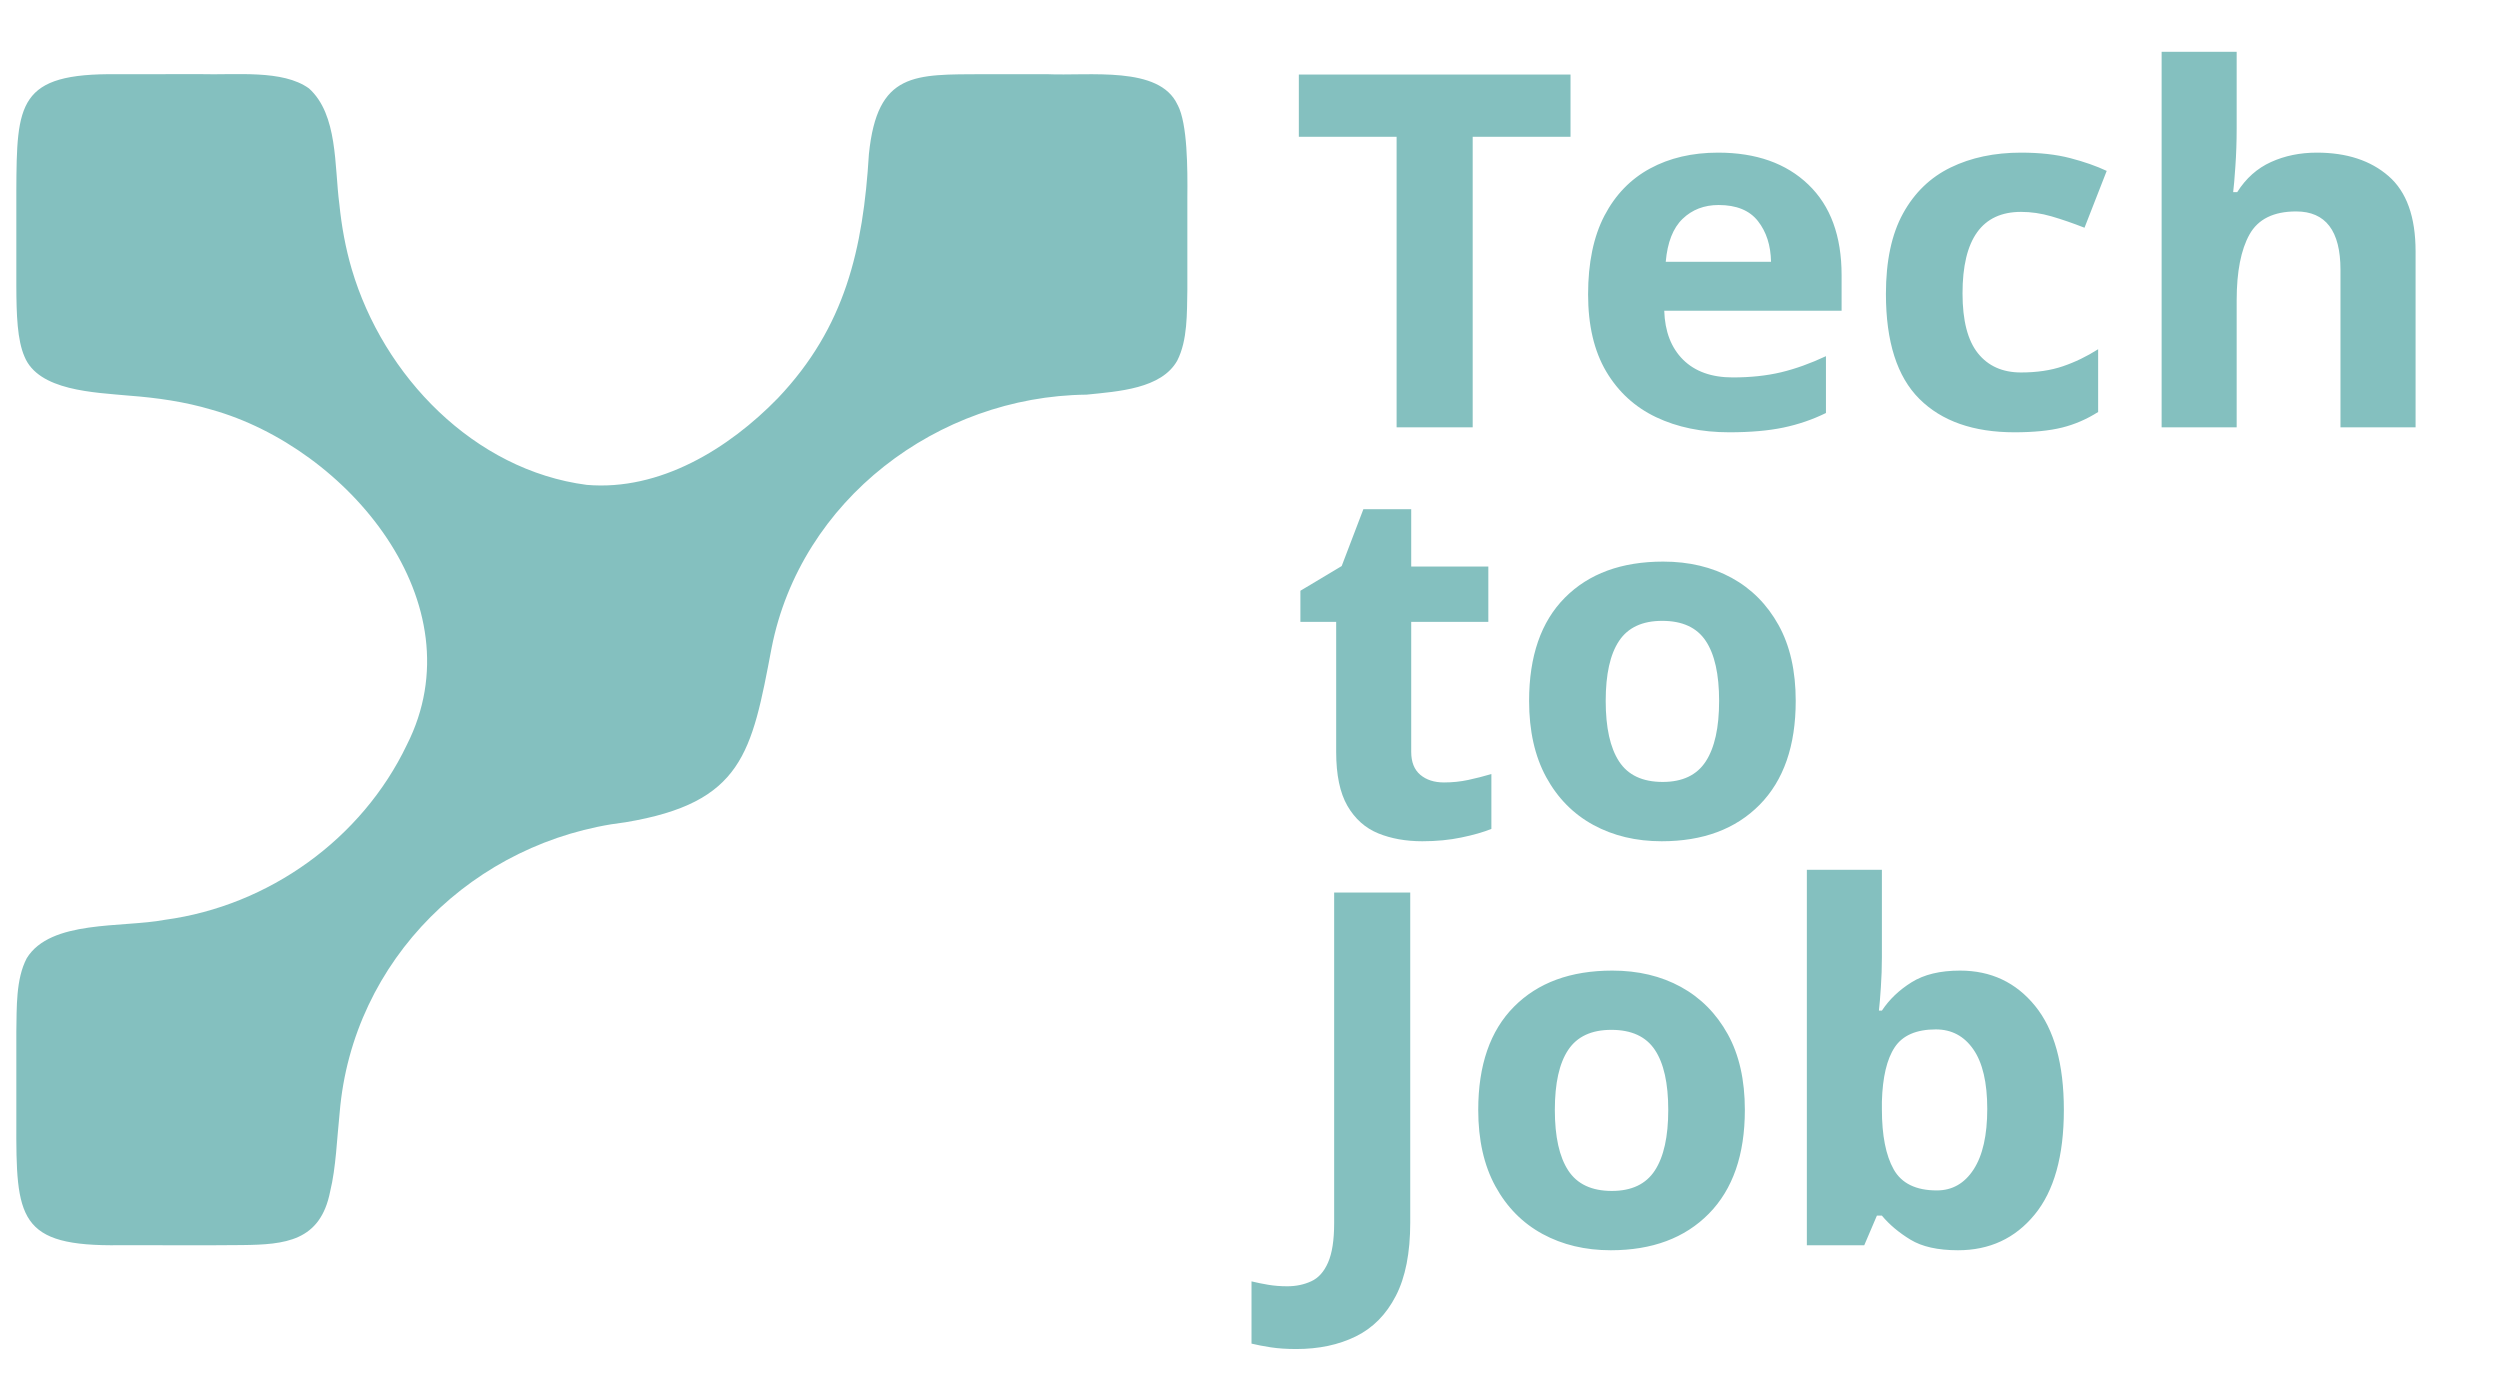
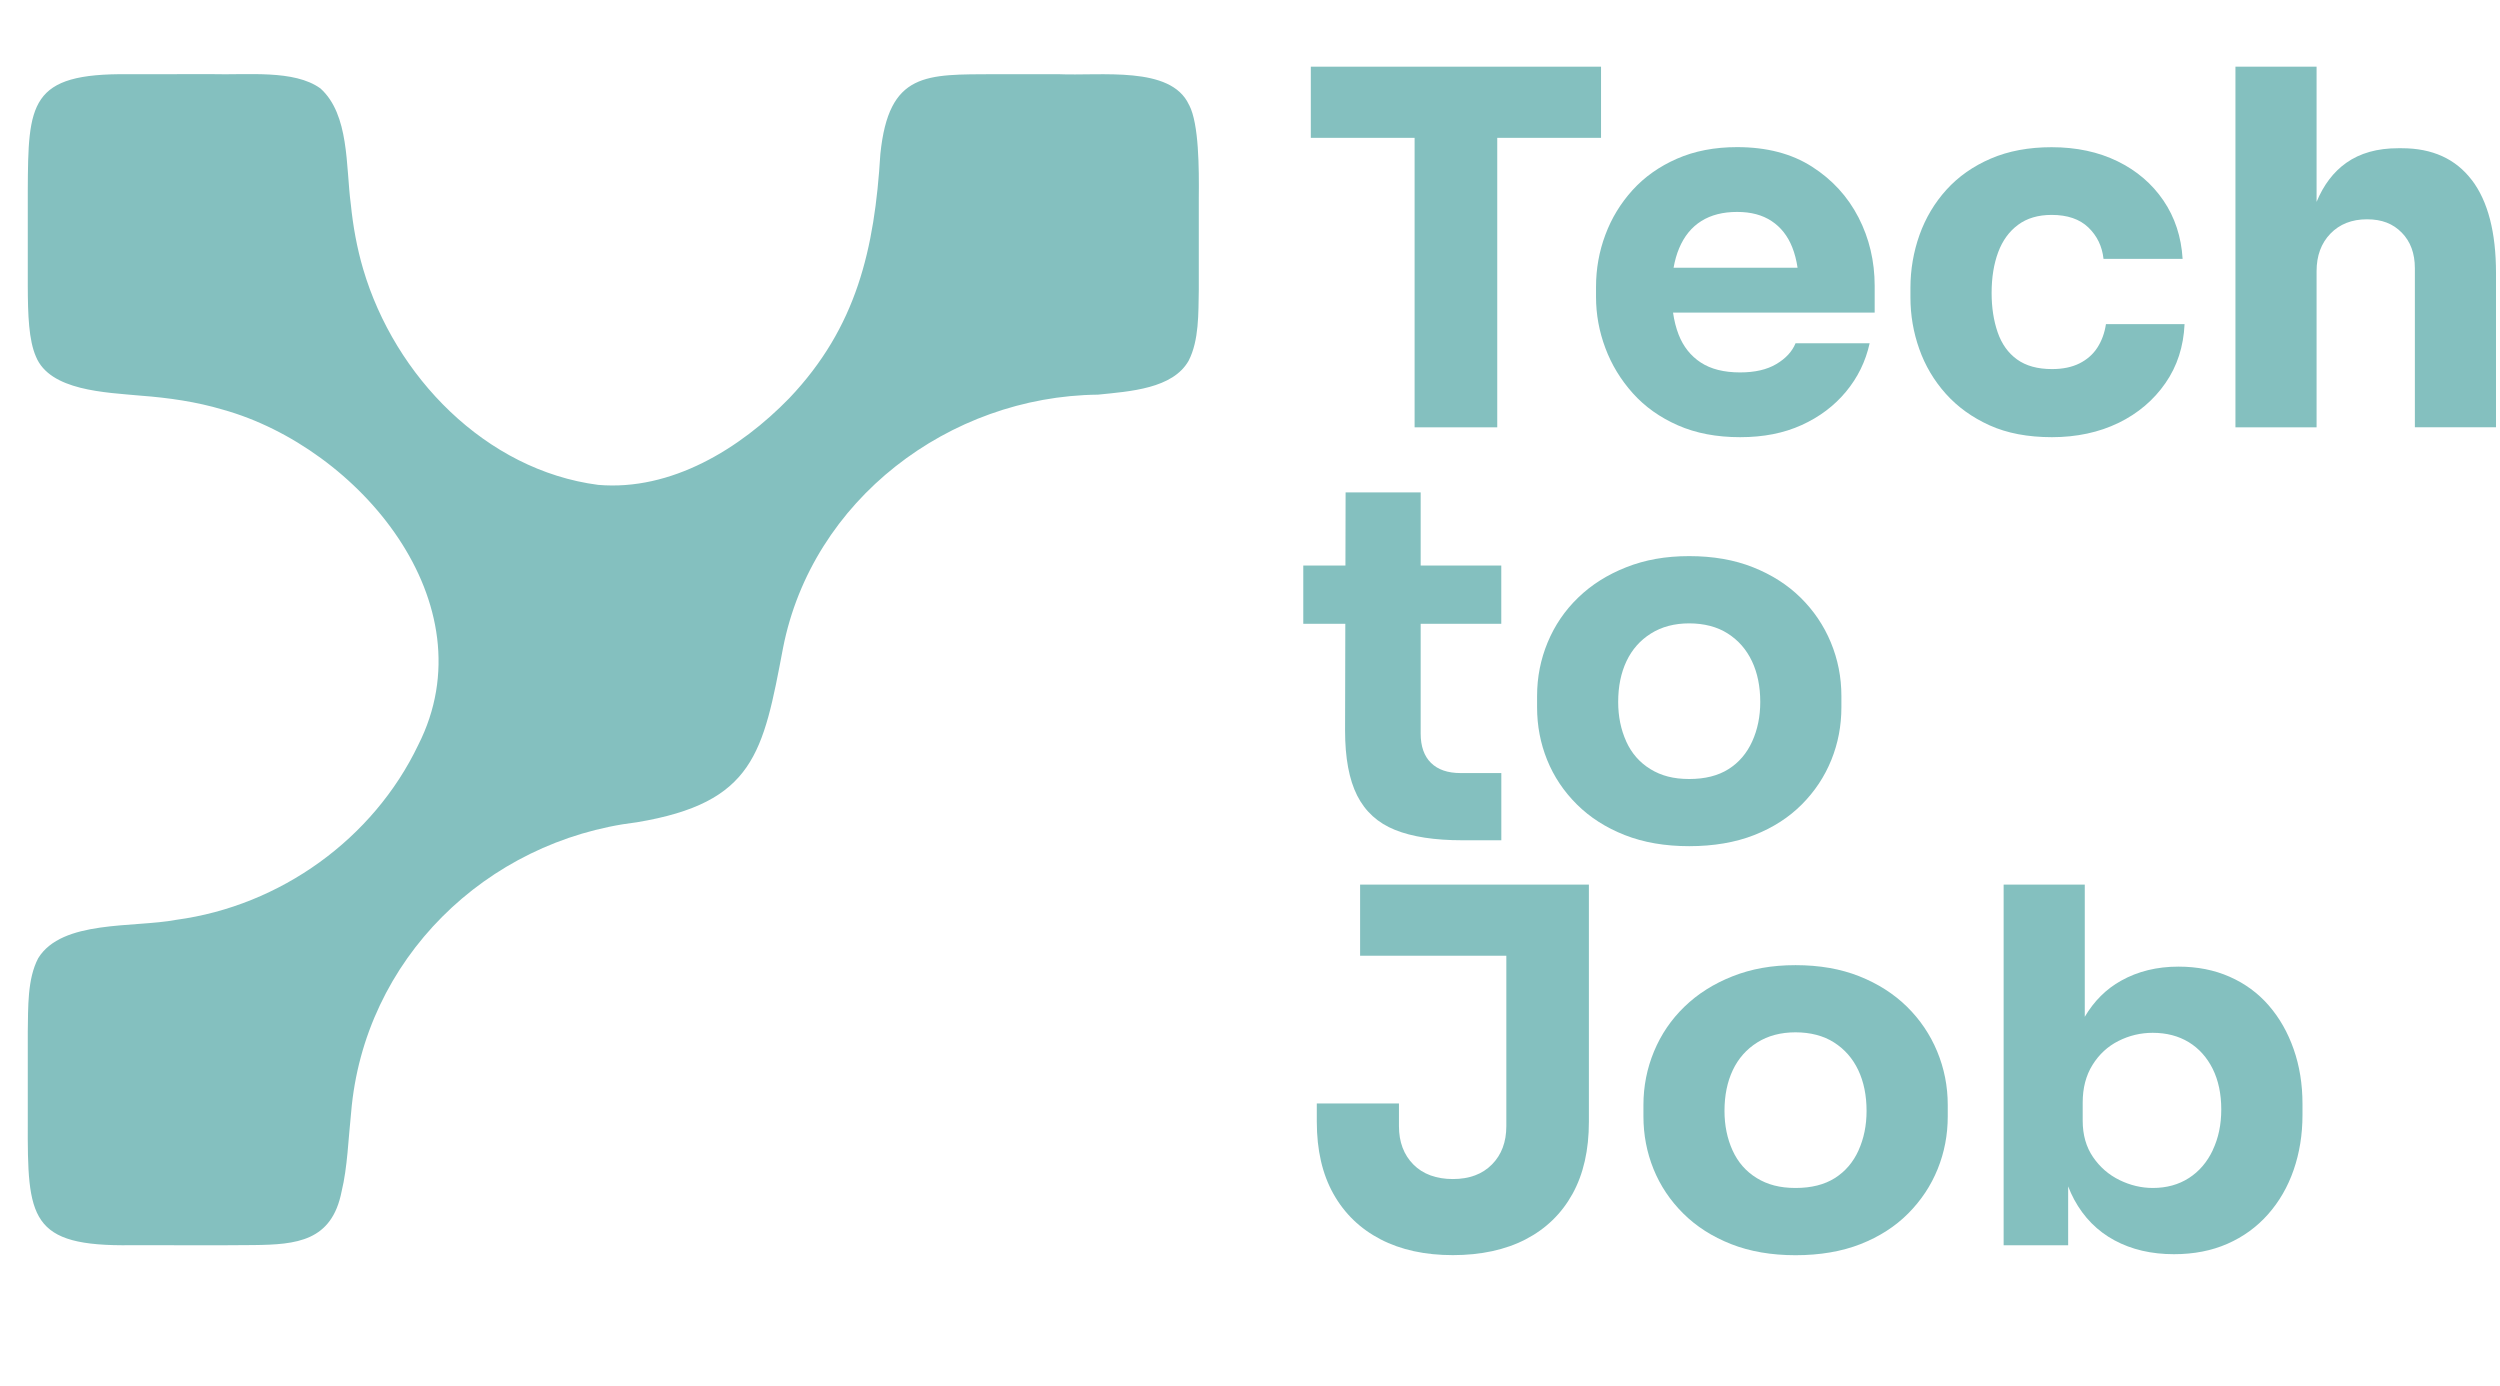
<svg xmlns="http://www.w3.org/2000/svg" id="Capa_1" data-name="Capa 1" viewBox="0 0 613.76 340.16">
  <defs>
    <style>
      .cls-1 {
-         letter-spacing: 0em;
-       }
- 
-       .cls-2, .cls-3 {
        fill: #84c0bf;
-       }
- 
-       .cls-4 {
-         letter-spacing: -.07em;
-       }
- 
-       .cls-3 {
-         font-family: Sora-Bold, Sora;
-         font-size: 121.29px;
-         font-variation-settings: 'wght' 700;
-         font-weight: 700;
      }
    </style>
  </defs>
-   <text class="cls-3" transform="translate(316.4 104.91) scale(1.02 1)">
-     <tspan class="cls-4" x="0" y="0">T</tspan>
-     <tspan x="66.59" y="0">ech</tspan>
-     <tspan class="cls-1" x="0" y="100.4">t</tspan>
-     <tspan x="52.39" y="100.4">o</tspan>
-     <tspan x="0" y="200.81">Job</tspan>
-   </text>
-   <path class="cls-2" d="M289.14,25.8c2.4,4.6,2.43,15.58,2.36,22.7,0,7.39.01,15.82,0,22.64-.11,5.76.08,12.37-2.48,17.39-3.88,6.91-14.38,7.55-22.28,8.36-36.51.38-70.18,25.82-77.31,62.18-4.9,25.83-7.04,37.99-35.88,42.8-37.09,4.49-67.03,33.69-70.16,71.28-.67,6.27-.9,13.51-2.33,19.33-2.4,12.28-11.06,13.07-21.58,13.19-9.37.11-20.65,0-30,.03-25.03.37-25.55-6.56-25.47-30.29,0-7.2,0-15.4,0-22.12.11-5.92-.14-12.93,2.56-18.05,5.83-9.46,23.42-7.43,33.9-9.42,25.56-3.44,48.39-19.89,59.4-42.93,17.63-34.77-14.56-73.02-48-82.33-6.47-1.93-13.32-2.91-20.1-3.42-8.73-.81-22.33-1.19-25.76-9.6-1.76-4.05-1.98-10.16-2-17.44,0-7.19,0-15.93,0-23.24.1-21.53.37-28.93,24.7-28.64,6.49-.02,13.69-.02,20.31-.02,8.97.26,20.36-1.16,26.84,3.51,7.13,6.43,6.22,19.11,7.45,28.39.55,5.43,1.51,10.77,3.04,15.97,7.76,26.33,30.07,49.37,57.7,52.97,17.94,1.53,34.84-8.86,46.94-21.31,16.55-17.43,20.91-36.61,22.33-59.9,2.06-20.3,11.25-19.52,28.14-19.62,4.84,0,10.29,0,15.48,0,10.59.48,27.65-2.12,32.12,7.46l.06.13Z" />
+   <g>
+     <polygon class="cls-1" points="347.29 104.91 367.58 104.91 367.58 33.84 393.06 33.84 393.06 16.37 321.81 16.37 321.81 33.84 347.29 33.84 347.29 104.91" />
+     <path class="cls-1" d="M391.83,72.89c0,4.29.76,8.47,2.29,12.55,1.52,4.08,3.77,7.78,6.74,11.1,2.97,3.32,6.66,5.94,11.07,7.88,4.41,1.94,9.5,2.91,15.28,2.91s10.72-.99,15.09-2.97c4.37-1.98,8-4.71,10.89-8.19,2.89-3.48,4.83-7.44,5.81-11.89h-18.19c-.83,2.02-2.39,3.72-4.7,5.09-2.31,1.38-5.28,2.06-8.91,2.06-3.96,0-7.18-.81-9.65-2.43-2.47-1.62-4.29-3.9-5.44-6.85-.64-1.64-1.09-3.45-1.37-5.4h49.5v-6.55c0-6.06-1.32-11.66-3.96-16.8-2.64-5.13-6.45-9.3-11.44-12.49-4.99-3.19-11.11-4.79-18.37-4.79-5.53,0-10.45.95-14.78,2.85-4.33,1.9-7.96,4.47-10.89,7.7-2.93,3.24-5.16,6.89-6.68,10.98-1.53,4.08-2.29,8.35-2.29,12.8v2.43ZM412.24,60.94c1.24-2.95,3.05-5.17,5.44-6.67,2.39-1.5,5.32-2.24,8.78-2.24s6.21.75,8.47,2.24c2.27,1.5,3.96,3.64,5.07,6.43.6,1.5,1.03,3.18,1.31,5.03h-30.44c.31-1.75.76-3.35,1.37-4.79Z" />
+     <path class="cls-1" d="M520.12,103.82c4.78-2.34,8.62-5.6,11.5-9.76,2.89-4.16,4.45-8.99,4.7-14.49h-19.3c-.33,2.18-1.03,4.1-2.1,5.76-1.07,1.66-2.54,2.95-4.39,3.88-1.86.93-4.1,1.4-6.74,1.4-3.55,0-6.41-.79-8.6-2.37-2.19-1.58-3.77-3.8-4.76-6.67-.99-2.87-1.48-6.08-1.48-9.64,0-3.8.54-7.13,1.61-10.01,1.07-2.87,2.7-5.11,4.89-6.73,2.18-1.62,4.93-2.43,8.23-2.43,3.88,0,6.89,1.03,9.03,3.09,2.14,2.06,3.38,4.63,3.71,7.7h19.42c-.33-5.42-1.9-10.19-4.7-14.31-2.8-4.12-6.56-7.34-11.26-9.64-4.7-2.3-10.1-3.46-16.21-3.46-5.61,0-10.58.93-14.91,2.79-4.33,1.86-7.96,4.41-10.89,7.64-2.93,3.24-5.13,6.93-6.62,11.1-1.48,4.17-2.23,8.51-2.23,13.04v2.3c0,4.37.72,8.59,2.17,12.67,1.44,4.08,3.61,7.74,6.5,10.98,2.89,3.23,6.47,5.82,10.76,7.76,4.29,1.94,9.4,2.91,15.34,2.91s11.55-1.17,16.33-3.52Z" />
+     <path class="cls-1" d="M606.84,44.21c-3.96-5.21-9.69-7.82-17.2-7.82h-.87c-5.12,0-9.36,1.19-12.74,3.58-3.15,2.23-5.58,5.43-7.3,9.59V16.37h-19.92v88.54h19.92v-38.33c0-3.8,1.13-6.87,3.4-9.22,2.27-2.34,5.26-3.52,8.97-3.52s6.39,1.09,8.54,3.27c2.14,2.18,3.22,5.09,3.22,8.73v39.05h19.92v-37.84c0-10.02-1.98-17.65-5.94-22.86Z" />
+     <path class="cls-1" d="M330.22,179.36c0,6.71.99,12.03,2.97,15.95,1.98,3.92,5.07,6.73,9.28,8.43,4.21,1.7,9.73,2.55,16.58,2.55h9.53v-16.5h-10.02c-3.13,0-5.55-.83-7.24-2.49-1.69-1.66-2.54-4.06-2.54-7.22v-26.93h19.79v-14.31h-19.79v-17.95h-18.43l-.04,17.95h-10.35v14.31h10.32l-.06,26.2Z" />
+     <path class="cls-1" d="M430.67,205.01c4.62-1.82,8.52-4.33,11.69-7.52,3.17-3.19,5.59-6.83,7.24-10.92,1.65-4.08,2.47-8.39,2.47-12.92v-2.79c0-4.61-.87-8.99-2.6-13.16-1.73-4.16-4.21-7.82-7.42-10.98s-7.11-5.64-11.69-7.46c-4.58-1.82-9.79-2.73-15.65-2.73s-10.85.91-15.46,2.73c-4.62,1.82-8.56,4.31-11.81,7.46-3.26,3.15-5.75,6.81-7.48,10.98-1.73,4.17-2.6,8.55-2.6,13.16v2.79c0,4.53.82,8.83,2.47,12.92,1.65,4.08,4.08,7.72,7.3,10.92,3.22,3.2,7.13,5.7,11.75,7.52,4.62,1.82,9.9,2.73,15.83,2.73s11.34-.91,15.96-2.73ZM399.25,182.03c-1.32-2.91-1.98-6.14-1.98-9.7,0-3.8.68-7.13,2.04-10.01,1.36-2.87,3.36-5.13,6-6.79,2.64-1.66,5.77-2.49,9.4-2.49s6.87.83,9.46,2.49c2.6,1.66,4.58,3.92,5.94,6.79,1.36,2.87,2.04,6.21,2.04,10.01,0,3.56-.66,6.79-1.98,9.7-1.32,2.91-3.26,5.18-5.81,6.79-2.56,1.62-5.77,2.43-9.65,2.43s-6.89-.81-9.53-2.43c-2.64-1.62-4.62-3.88-5.94-6.79Z" />
+     <path class="cls-1" d="M333.93,234.64h35.88v41.84c0,3.88-1.17,7.02-3.53,9.4-2.35,2.39-5.55,3.58-9.59,3.58s-7.36-1.19-9.71-3.58c-2.35-2.38-3.53-5.52-3.53-9.4v-5.58h-20.17v4.49c0,6.96,1.36,12.86,4.08,17.71,2.72,4.85,6.58,8.57,11.57,11.16,4.99,2.59,10.91,3.88,17.75,3.88s12.89-1.29,17.88-3.88c4.99-2.59,8.82-6.31,11.5-11.16,2.68-4.85,4.02-10.75,4.02-17.71v-58.22h-56.17v17.46Z" />
+     <path class="cls-1" d="M468.16,247.14c-3.22-3.15-7.11-5.64-11.69-7.46-4.58-1.82-9.79-2.73-15.65-2.73s-10.85.91-15.46,2.73c-4.62,1.82-8.56,4.31-11.81,7.46-3.26,3.15-5.75,6.81-7.48,10.98-1.73,4.17-2.6,8.55-2.6,13.16v2.79c0,4.53.82,8.83,2.47,12.92,1.65,4.08,4.08,7.72,7.3,10.92,3.22,3.2,7.13,5.7,11.75,7.52,4.62,1.82,9.9,2.73,15.83,2.73s11.34-.91,15.96-2.73c4.62-1.82,8.52-4.33,11.69-7.52,3.17-3.19,5.59-6.83,7.24-10.92,1.65-4.08,2.47-8.39,2.47-12.92v-2.79c0-4.61-.87-8.99-2.6-13.16-1.73-4.16-4.21-7.82-7.42-10.98ZM456.28,282.43c-1.32,2.91-3.26,5.18-5.81,6.79-2.56,1.62-5.77,2.43-9.65,2.43s-6.89-.81-9.53-2.43c-2.64-1.62-4.62-3.88-5.94-6.79-1.32-2.91-1.98-6.14-1.98-9.7,0-3.8.68-7.13,2.04-10.01,1.36-2.87,3.36-5.13,6-6.79,2.64-1.66,5.77-2.49,9.4-2.49s6.87.83,9.46,2.49c2.6,1.66,4.58,3.92,5.94,6.79,1.36,2.87,2.04,6.21,2.04,10.01,0,3.56-.66,6.79-1.98,9.7Z" />
+     <path class="cls-1" d="M556.98,246.83c-2.64-3.03-5.84-5.38-9.59-7.03-3.75-1.66-7.94-2.49-12.56-2.49-5.28,0-9.98,1.15-14.1,3.46-3.68,2.05-6.64,5.01-8.91,8.86v-32.45h-19.92v88.54h15.84v-14.46c.44,1.13.93,2.21,1.48,3.24,2.39,4.41,5.69,7.74,9.9,10.01s9.07,3.4,14.6,3.4c4.87,0,9.24-.85,13.11-2.55,3.88-1.7,7.19-4.1,9.96-7.22,2.76-3.11,4.87-6.75,6.31-10.92,1.44-4.16,2.17-8.67,2.17-13.52v-2.67c0-4.85-.72-9.34-2.17-13.46-1.44-4.12-3.48-7.7-6.12-10.73ZM543.25,282.37c-1.4,2.95-3.36,5.24-5.88,6.85-2.52,1.62-5.46,2.43-8.85,2.43-2.8,0-5.53-.65-8.17-1.94-2.64-1.29-4.81-3.17-6.5-5.64-1.69-2.47-2.54-5.44-2.54-8.92v-4.49c0-3.56.8-6.63,2.41-9.22,1.61-2.59,3.73-4.55,6.37-5.88,2.64-1.33,5.44-2,8.41-2,3.38,0,6.33.77,8.85,2.3,2.51,1.54,4.47,3.72,5.88,6.55,1.4,2.83,2.1,6.15,2.1,9.95s-.7,7.06-2.1,10.01Z" />
+   </g>
+   <path class="cls-1" d="M291.95,25.8c2.4,4.6,2.43,15.58,2.36,22.7,0,7.39.01,15.82,0,22.64-.11,5.76.08,12.37-2.48,17.39-3.88,6.91-14.38,7.55-22.28,8.36-36.51.38-70.18,25.82-77.31,62.18-4.9,25.83-7.04,37.99-35.88,42.8-37.09,4.49-67.03,33.69-70.16,71.28-.67,6.27-.9,13.51-2.33,19.33-2.4,12.28-11.06,13.07-21.58,13.19-9.37.11-20.65,0-30,.03-25.03.37-25.55-6.56-25.47-30.29,0-7.2,0-15.4,0-22.12.11-5.92-.14-12.93,2.56-18.05,5.83-9.46,23.42-7.43,33.9-9.42,25.56-3.44,48.39-19.89,59.4-42.93,17.63-34.77-14.56-73.02-48-82.33-6.47-1.93-13.32-2.91-20.1-3.42-8.73-.81-22.33-1.19-25.76-9.6-1.76-4.05-1.98-10.16-2-17.44,0-7.19,0-15.93,0-23.24.1-21.53.37-28.93,24.7-28.64,6.49-.02,13.69-.02,20.31-.02,8.97.26,20.36-1.16,26.84,3.51,7.13,6.43,6.22,19.11,7.45,28.39.55,5.43,1.51,10.77,3.04,15.97,7.76,26.33,30.07,49.37,57.7,52.97,17.94,1.53,34.84-8.86,46.94-21.31,16.55-17.43,20.91-36.61,22.33-59.9,2.06-20.3,11.25-19.52,28.14-19.62,4.84,0,10.29,0,15.48,0,10.59.48,27.65-2.12,32.12,7.46l.06.13Z" />
</svg>
